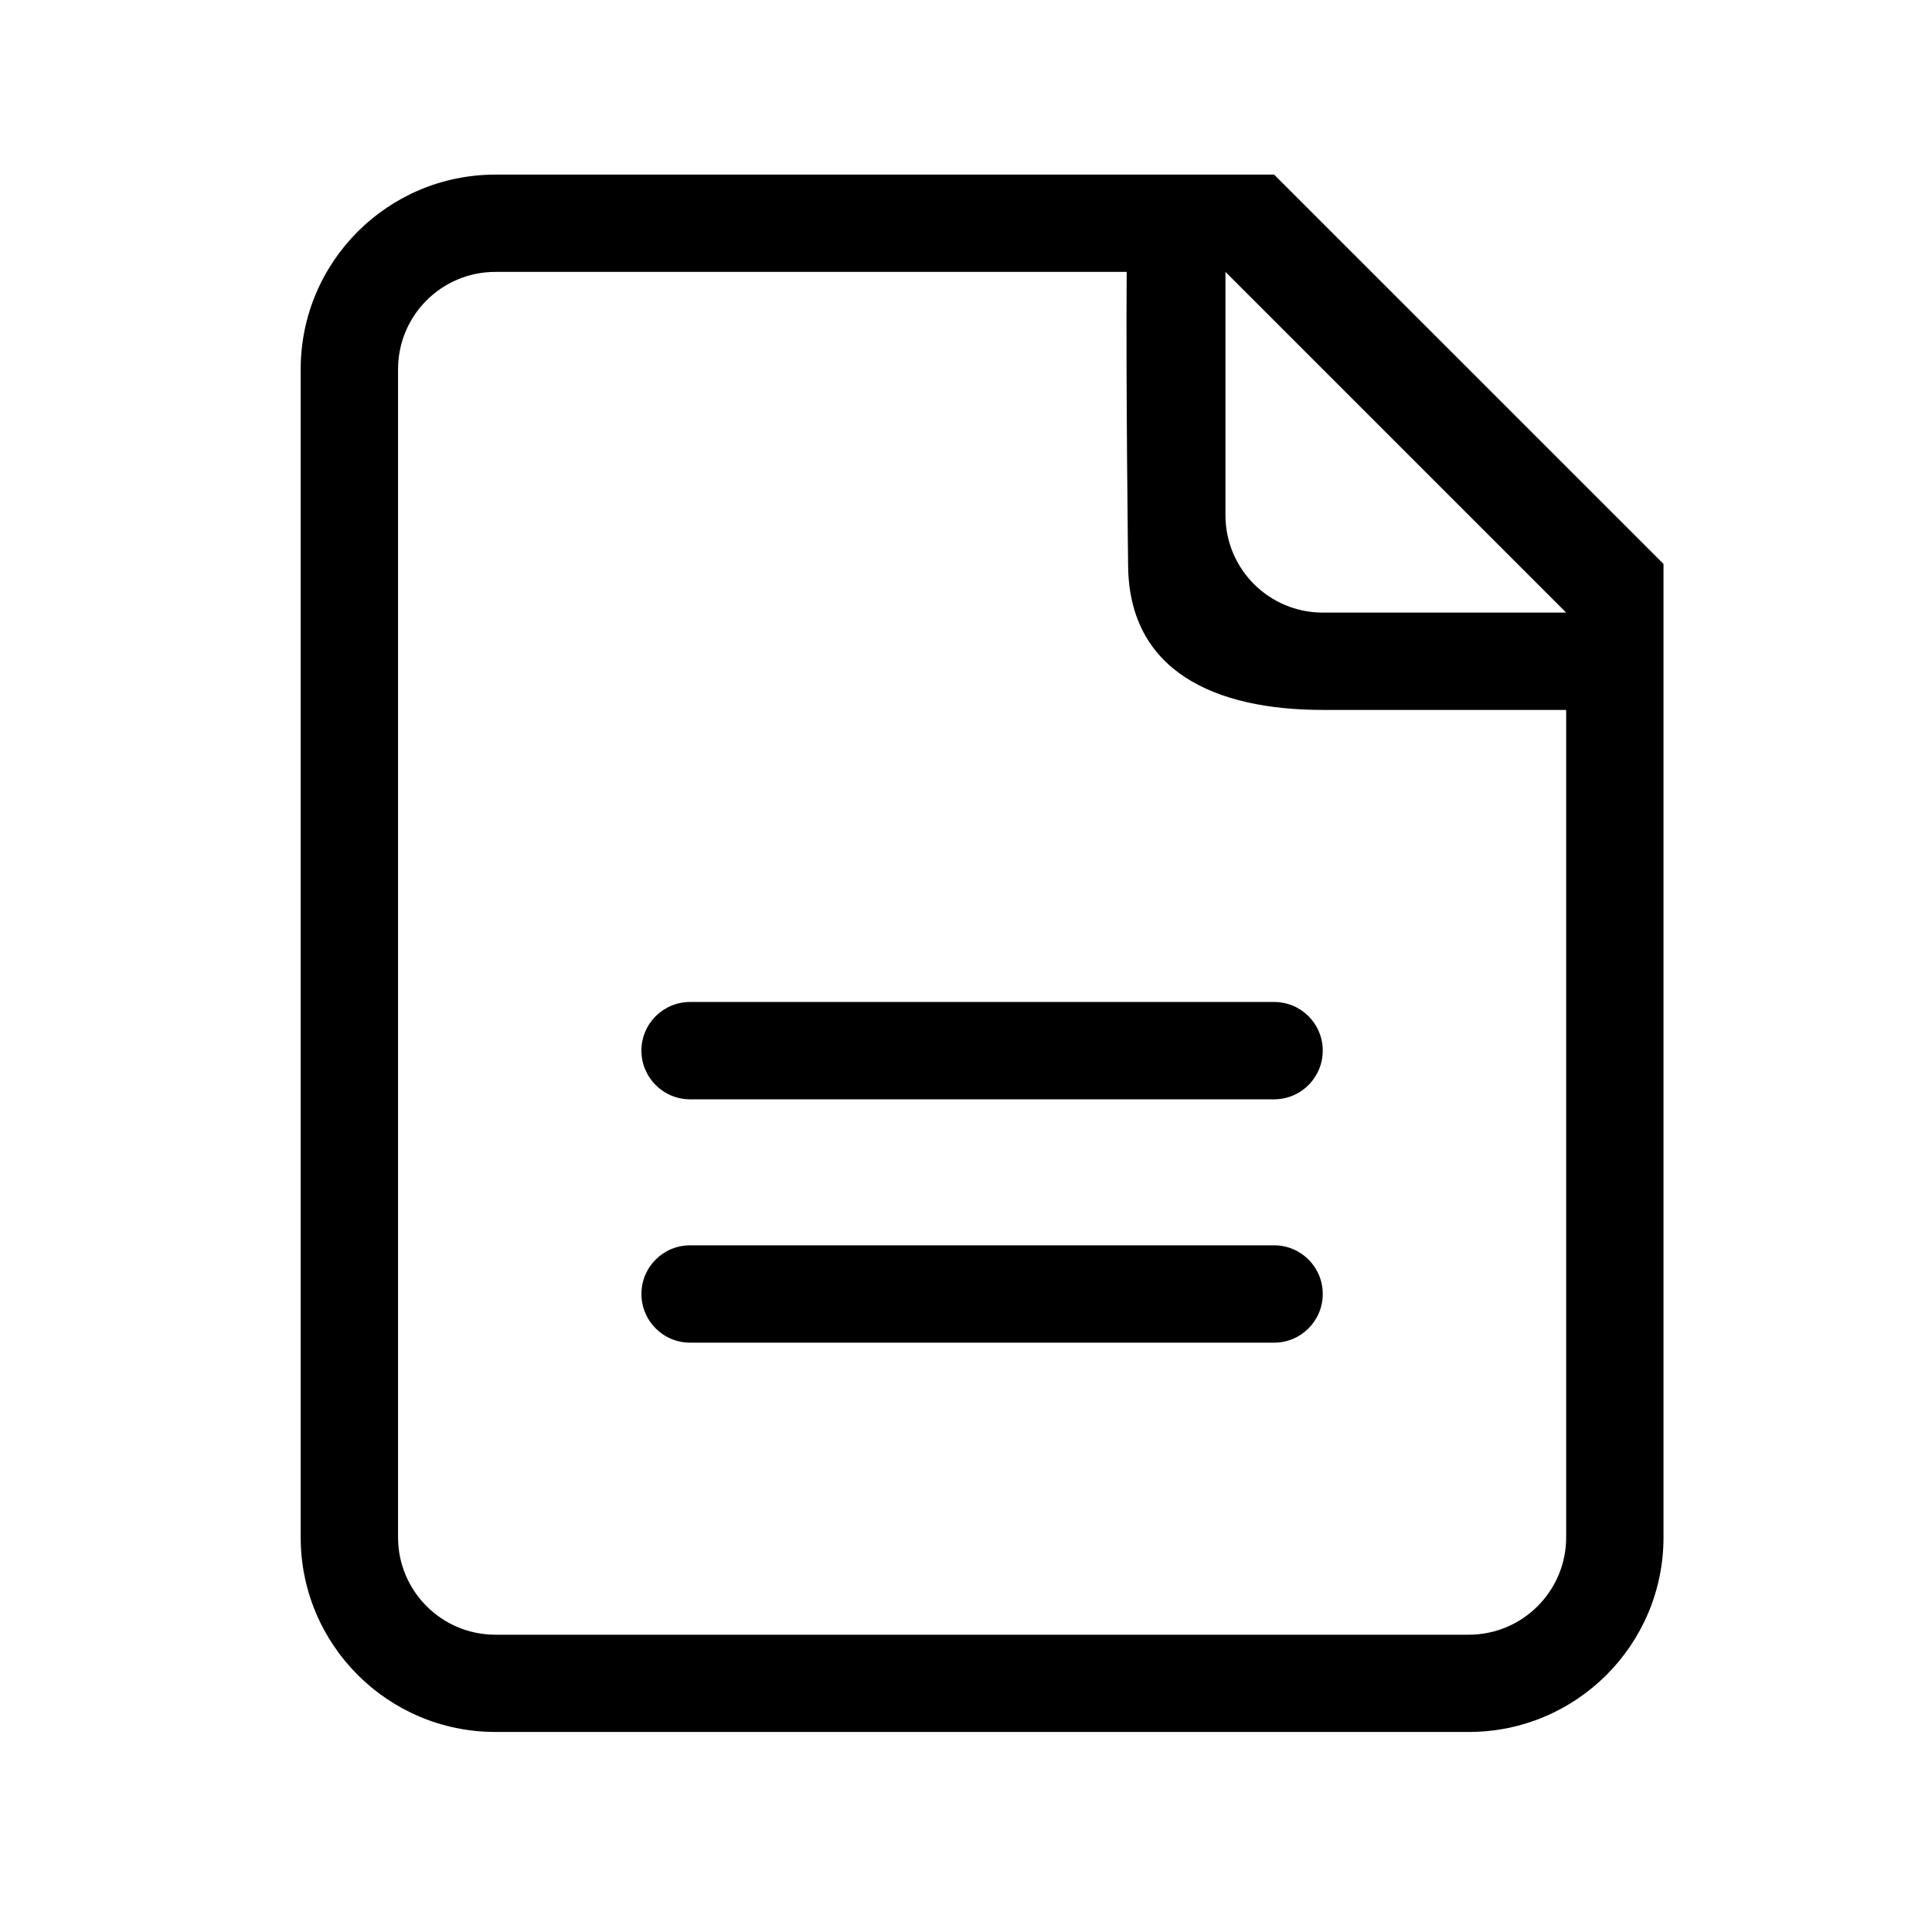
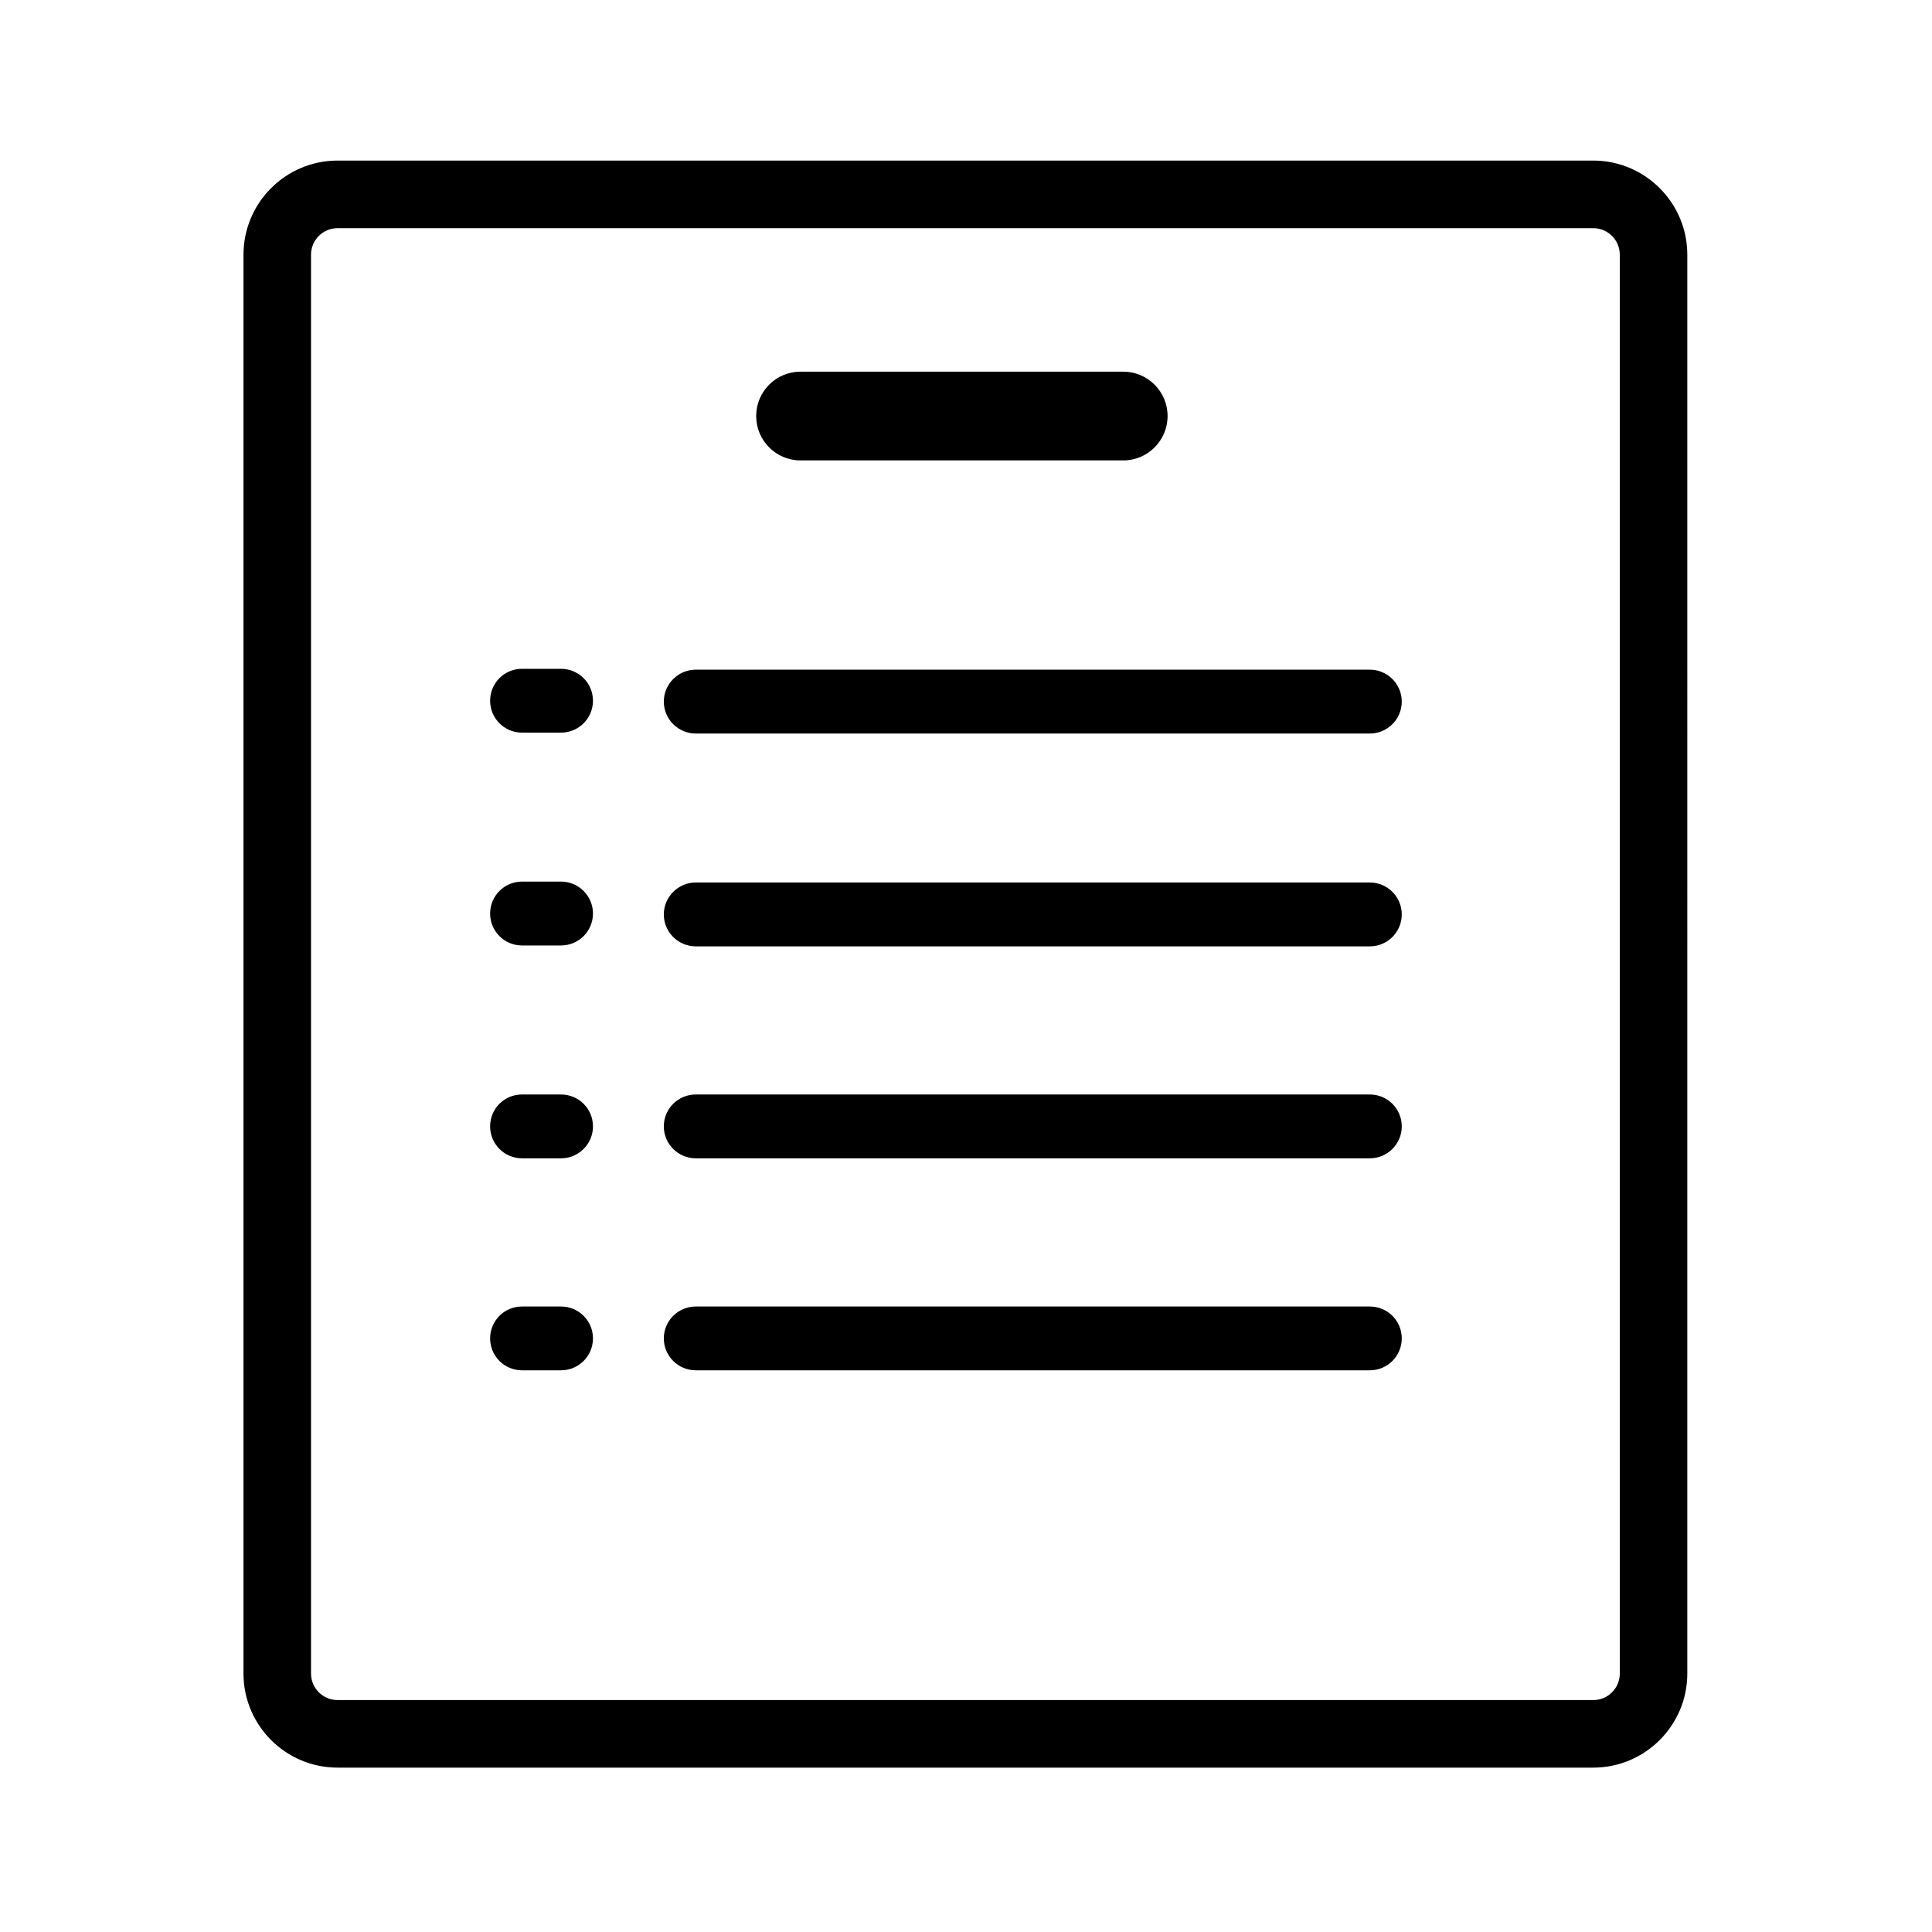
- <svg xmlns="http://www.w3.org/2000/svg" t="1526113273840" class="icon" style="" viewBox="0 0 1024 1024" version="1.1" p-id="10346" width="200" height="200">
+ <svg xmlns="http://www.w3.org/2000/svg" t="1526180865254" class="icon" style="" viewBox="0 0 1024 1024" version="1.1" p-id="3591" width="32" height="32">
  <defs>
    <style type="text/css" />
  </defs>
-   <path d="M675.322 92.55H262.561c-56.959 0-103.189 46.186-103.189 103.146v619.131c0 56.959 46.23 103.144 103.189 103.144h515.954c56.947 0 103.176-46.185 103.176-103.144v-515.94L675.322 92.55z m154.779 722.276c0 28.46-23.129 51.603-51.586 51.603H262.561c-28.5 0-51.585-23.143-51.585-51.603V195.695c0-28.503 23.085-51.586 51.585-51.586h334.606c-0.431 61.804 0.751 154.778 0.751 154.778 0 57.006 46.199 77.388 103.193 77.388H830.1v438.551z m-128.99-490.138c-28.504 0-51.59-23.099-51.59-51.602V144.109L830.1 324.684H701.111v0.004zM675.326 531.07H365.744c-14.218 0-25.775 11.516-25.775 25.771 0 14.261 11.558 25.816 25.775 25.816h309.582c14.218 0 25.759-11.556 25.759-25.816 0-14.255-11.541-25.771-25.759-25.771z m0 128.978H365.744c-14.218 0-25.775 11.516-25.775 25.775 0 14.256 11.558 25.814 25.775 25.814h309.582c14.218 0 25.759-11.559 25.759-25.814 0-14.26-11.541-25.775-25.759-25.775z m0 0" p-id="10347" />
+   <path d="M726.038 354.938l-357.257 0c-9.315 0-16.945 7.593-16.945 16.908 0 9.351 7.611 16.945 16.945 16.945l357.257 0c9.333 0 16.927-7.594 16.927-16.945C742.965 362.532 735.371 354.938 726.038 354.938zM726.038 467.734l-357.257 0c-9.315 0-16.945 7.612-16.945 16.946s7.611 16.909 16.945 16.909l357.257 0c9.333 0 16.927-7.576 16.927-16.909S735.371 467.734 726.038 467.734zM726.038 580.097l-357.257 0c-9.315 0-16.945 7.521-16.945 16.909 0 9.333 7.611 16.925 16.945 16.925l357.257 0c9.333 0 16.927-7.593 16.927-16.925C742.965 587.637 735.371 580.097 726.038 580.097zM297.341 580.097l-20.679 0c-9.351 0-16.89 7.521-16.89 16.909 0 9.333 7.539 16.925 16.89 16.925l20.679 0c9.369 0 16.945-7.593 16.945-16.925C314.285 587.637 306.711 580.097 297.341 580.097zM726.038 692.476l-357.257 0c-9.315 0-16.945 7.558-16.945 16.908 0 9.334 7.611 16.909 16.945 16.909l357.257 0c9.333 0 16.927-7.576 16.927-16.909C742.965 699.998 735.371 692.476 726.038 692.476zM297.341 692.476l-20.679 0c-9.351 0-16.89 7.558-16.89 16.908 0 9.334 7.539 16.909 16.89 16.909l20.679 0c9.369 0 16.945-7.576 16.945-16.909C314.285 699.998 306.711 692.476 297.341 692.476zM297.341 467.263l-20.679 0c-9.351 0-16.89 7.594-16.89 16.928 0 9.334 7.539 16.928 16.89 16.928l20.679 0c9.369 0 16.945-7.594 16.945-16.928C314.285 474.857 306.711 467.263 297.341 467.263zM297.341 354.485l-20.679 0c-9.351 0-16.89 7.557-16.89 16.909 0 9.351 7.539 16.908 16.89 16.908l20.679 0c9.369 0 16.945-7.557 16.945-16.908C314.285 362.024 306.711 354.485 297.341 354.485zM844.454 85.105 178.908 85.105c-27.493 0-49.857 22.382-49.857 49.892l0 752.009c0 27.512 22.382 49.874 49.857 49.874l665.546 0c27.475 0 49.855-22.363 49.855-49.874L894.31 134.999C894.309 107.487 871.928 85.105 844.454 85.105zM858.535 887.008c0 7.757-6.307 14.063-14.063 14.063L178.908 901.071c-7.775 0-14.063-6.325-14.063-14.063L164.845 134.999c0-7.775 6.307-14.063 14.063-14.063l665.546 0c7.775 0 14.063 6.307 14.063 14.063l0 752.009L858.535 887.008zM424.256 244.026l171.117 0c12.94 0 23.47-10.566 23.47-23.524 0-12.958-10.53-23.505-23.47-23.505L424.256 196.997c-12.977 0-23.47 10.548-23.47 23.505C400.787 233.46 411.28 244.026 424.256 244.026z" p-id="3592" />
</svg>
